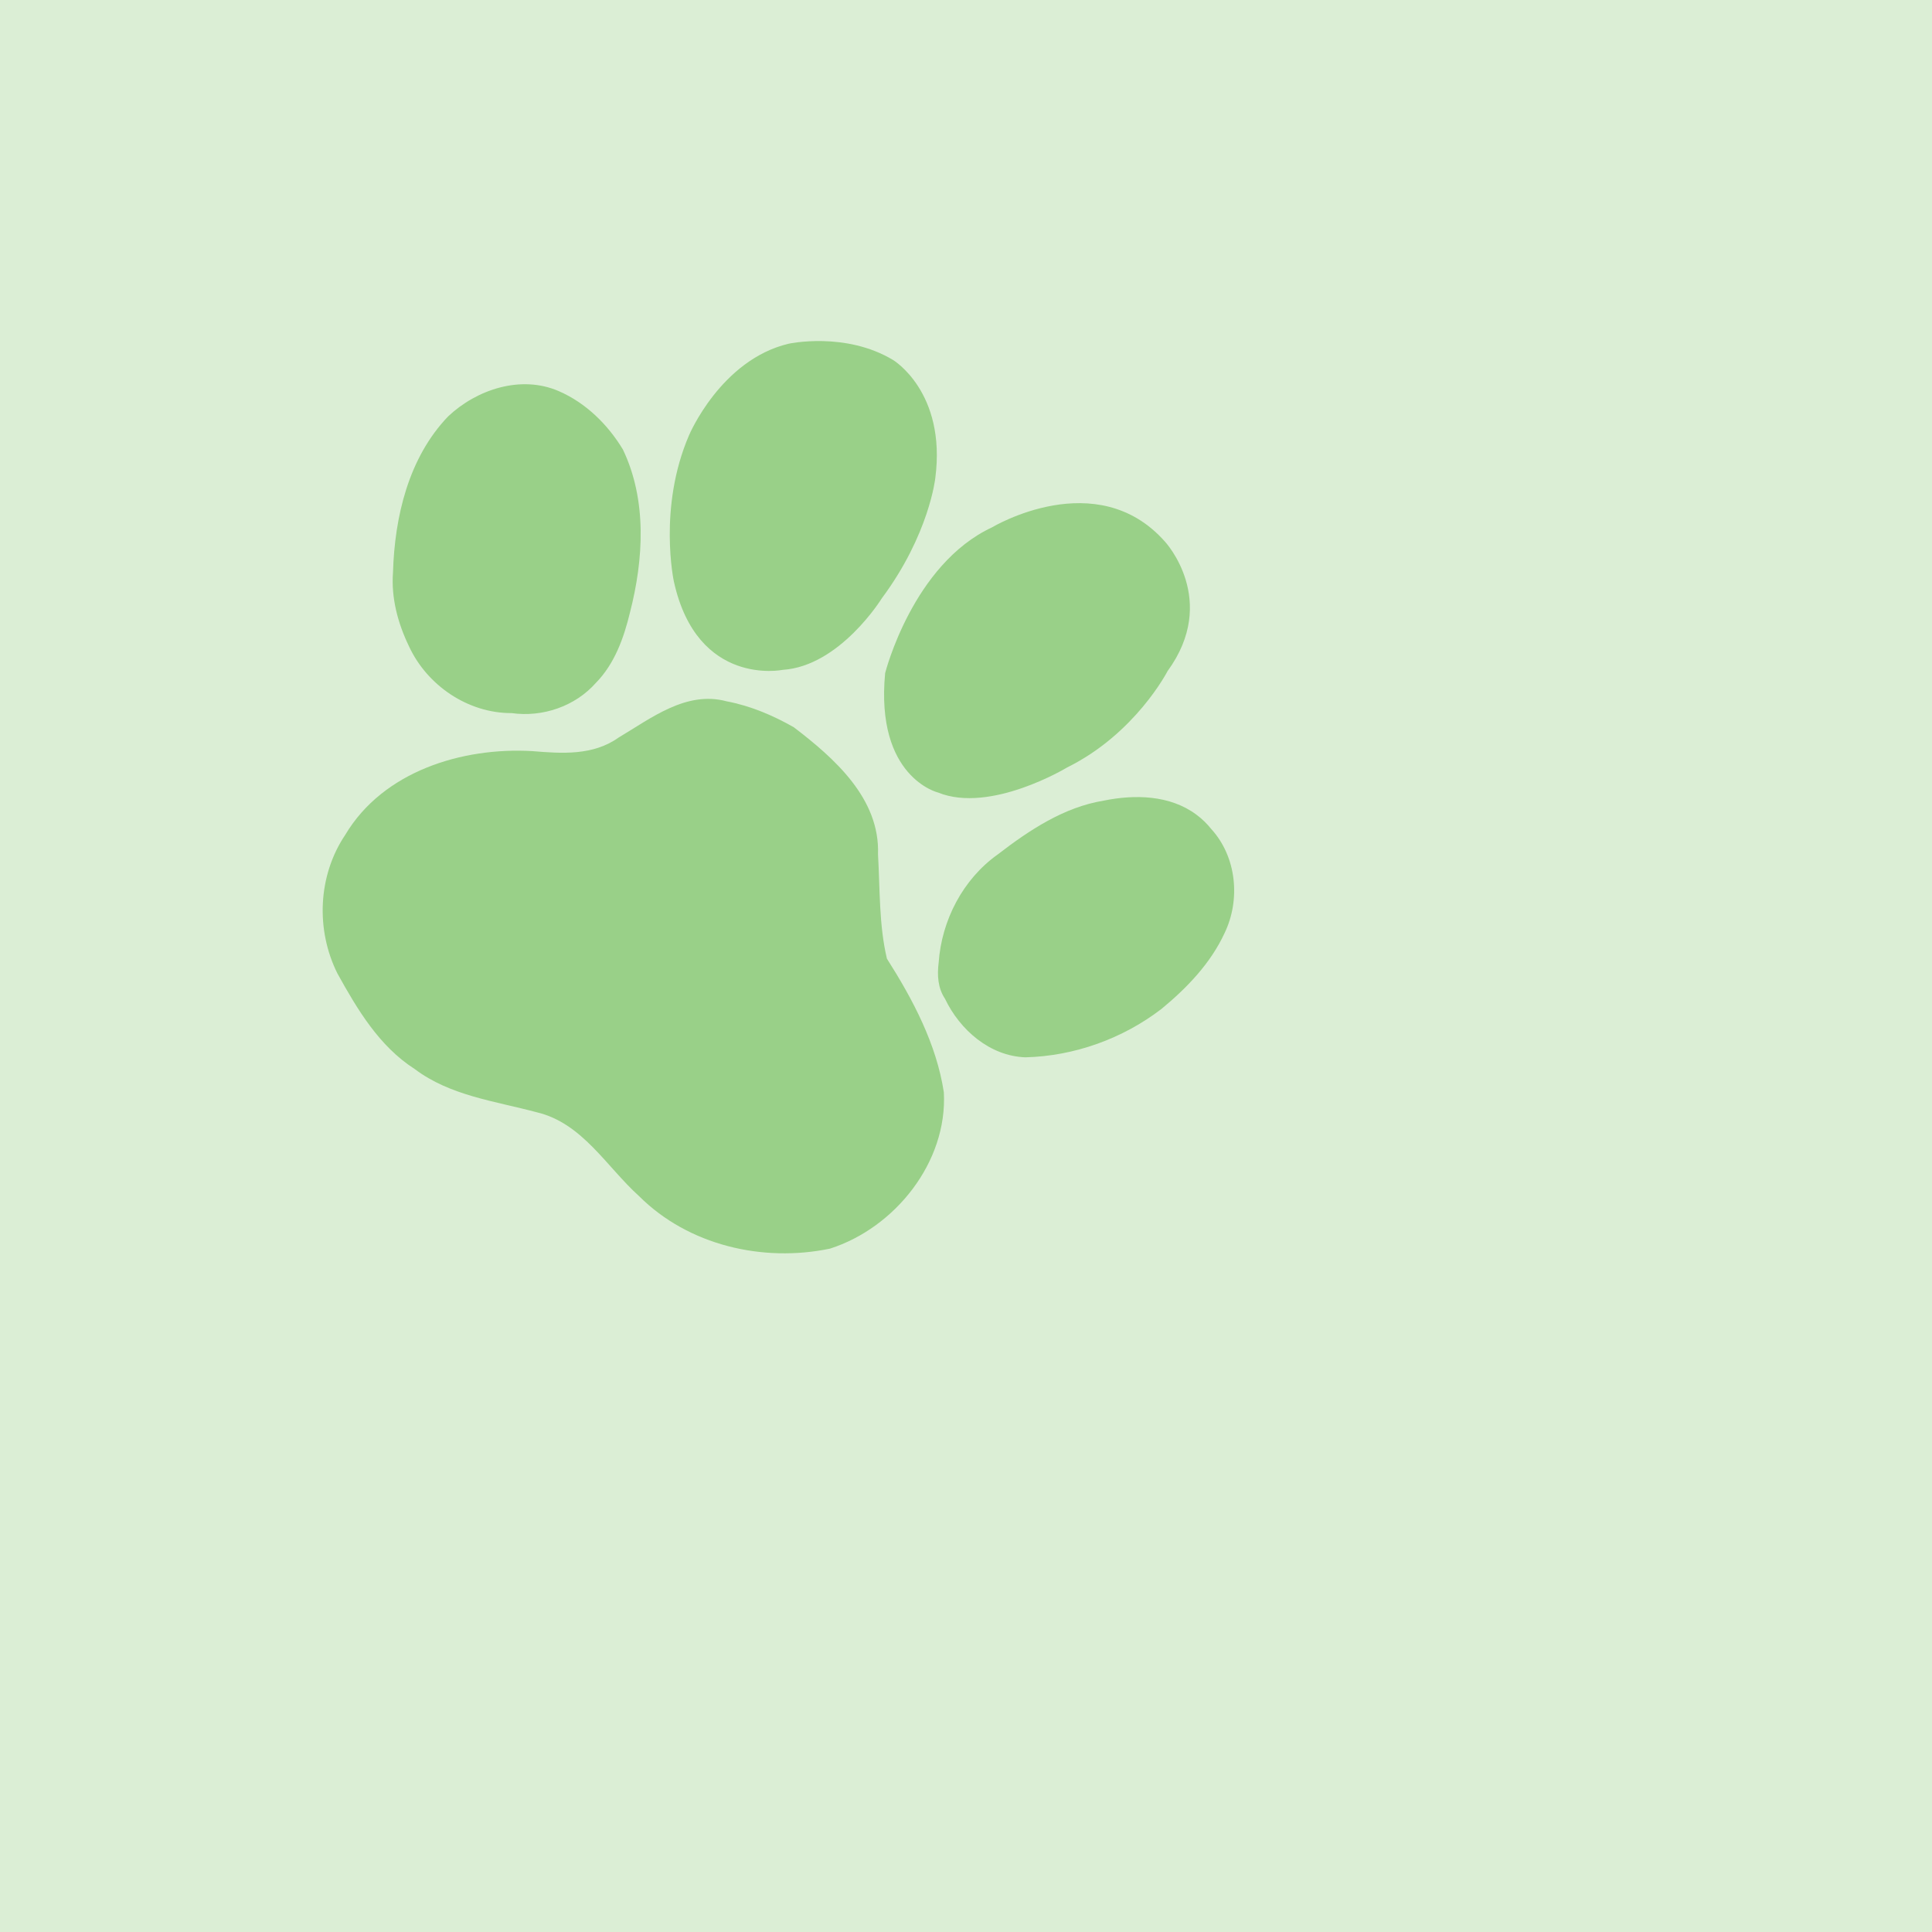
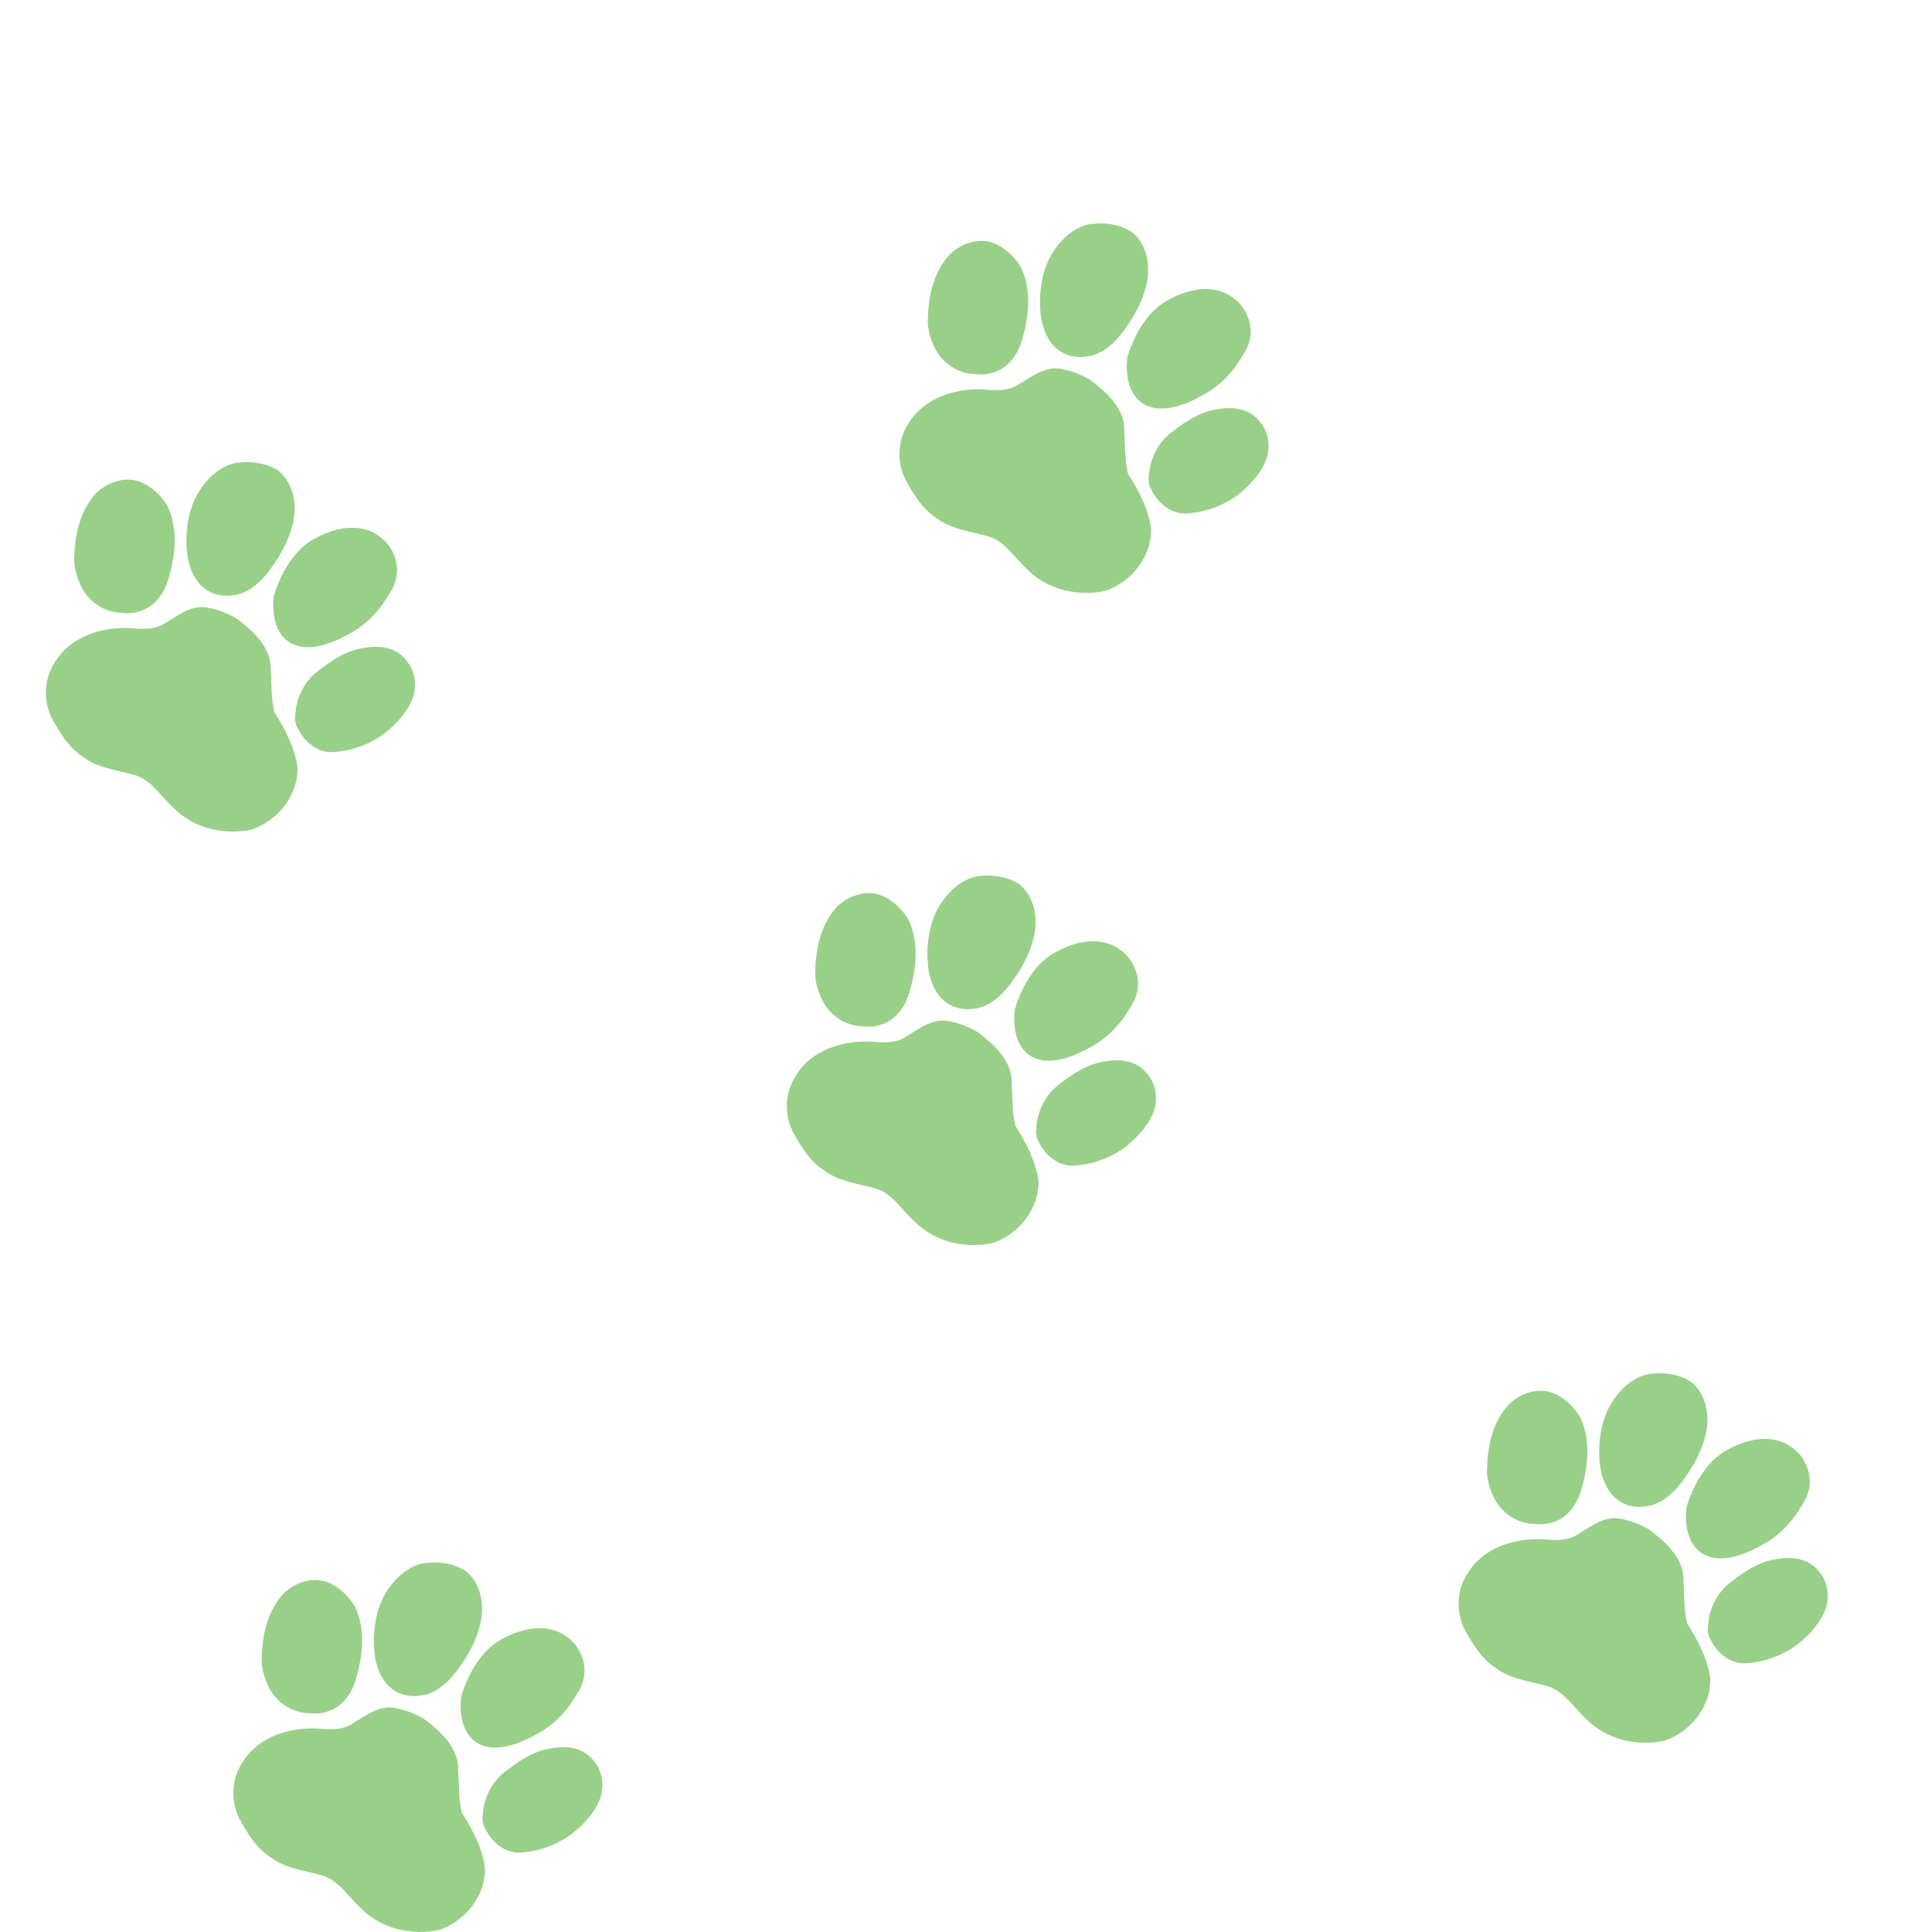
- <svg xmlns="http://www.w3.org/2000/svg" height="100" id="svg6584" version="1.1" width="100">
-   <defs id="defs6586" />
-   <rect style="opacity:1;fill:#dbeed5;fill-opacity:1;stroke:none;stroke-width:0.5;stroke-linecap:round;stroke-miterlimit:4;stroke-dasharray:none;stroke-dashoffset:0;stroke-opacity:1" id="rect5319" width="110.78" height="111.1" x="-5.39" y="-5.55" />
-   <g id="layer1" transform="matrix(0.093892,0.05575374,-0.05575374,0.093892,-12.73486,-69.11468)">
-     <path style="fill:#99d088;fill-opacity:1;fill-rule:evenodd" id="path2078" d="m 922.968,588.961 c 24.024,2.805 52.379,8.176 65.063,31.408 9.262,13.695 17.325,28.384 28.876,40.366 20.474,10.36 40.873,22.802 55.562,40.704 18.435,27.565 12.853,67.049 -8.575,91.255 -23.994,21.967 -58.529,32.942 -90.509,24.815 -20.441,-4.087 -40.823,-16.113 -62.091,-9.394 -19.673,5.521 -39.198,14.22 -60.149,11.887 -19.917,-0.675 -37.787,-10.415 -54.541,-20.209 -19.534,-12.539 -31.74,-35.211 -30.417,-58.508 0.067,-34.973 26.36,-63.966 55.971,-79.316 12.637,-6.142 25.904,-12.813 31.912,-26.452 8.589,-15.734 16.124,-35.497 35.208,-40.863 10.77,-3.919 22.27,-5.49 33.69,-5.692 z" />
-     <path style="fill:#99d088;fill-opacity:1;fill-rule:evenodd" id="path2040" d="m 706.832,545.971 c 5.13,-18.015 19.671,-34.679 38.977,-37.117 13.803,-1.78 28.086,1.725 40.237,8.242 22.161,14.759 35.06,39.741 42.353,64.68 3.676,11.925 6.177,24.675 3.148,37.04 -2.799,14.602 -13.391,26.974 -27.02,32.667 -17.704,10.643 -41.18,9.203 -58.06,-2.43 -10.04,-6.65 -18.938,-15.329 -24.338,-26.209 -12.789,-23.063 -21.415,-50.467 -15.297,-76.872 z" />
-     <path style="fill:#99d088;fill-opacity:1;fill-rule:evenodd" id="path2071" transform="translate(452.857,333.791)" d="m 421.736,81.463 c 0,0 29.464,0.179 45.714,37.857 0,0 11.213,24.437 7.321,61.964 0,0 -0.609,37.78 -23.085,53.184 0,0 -30.557,27.779 -65.66,-9.596 0,0 -24.496,-26.264 -29.294,-63.387 0,0 -5.303,-38.386 18.435,-61.367 0,0 20.139,-18.834 46.568,-18.656 z" />
-     <path style="fill:#99d088;fill-opacity:1;fill-rule:evenodd" id="path2073" transform="translate(452.857,333.791)" d="m 576.525,89.717 c 0,0 36.25,10.714 32.321,52.143 0,0 2.058,33.277 -17.64,63.582 0,0 -19.951,37.376 -46.467,41.416 0,0 -29.294,9.091 -50.508,-35.86 0,0 -15.152,-51.013 8.334,-85.358 0,0 27.421,-50.946 73.959,-35.922 z" />
-     <path style="fill:#99d088;fill-opacity:1;fill-rule:evenodd" id="path2075" d="m 1117.8,529.429 c 17.013,5.2 29.025,21.655 30.538,39.148 1.641,15.719 -2.079,31.519 -7.37,46.232 -8.61,21.512 -24.127,40.317 -43.758,52.636 -14.836,8.097 -33.334,4.661 -46.913,-4.417 -5.555,-2.661 -8.941,-7.703 -11.333,-13.196 -9.042,-17.992 -10.311,-39.892 -2.093,-58.419 6.947,-17.446 15.495,-35.253 30.147,-47.54 11.109,-10.096 25.627,-18.343 41.156,-16.725 3.291,0.334 6.534,1.111 9.626,2.282 z" />
+ <svg xmlns="http://www.w3.org/2000/svg" version="1.1" viewBox="0 0 512 512">
+   <g transform="matrix(.19469 .11561 -.11561 .19469 -48.883 -57.455)" fill="#99d088" fill-rule="evenodd" stroke-width=".482">
+     <path d="m922.97 588.96c24.024 2.805 52.379 8.176 65.063 31.408 9.262 13.695 17.325 28.384 28.876 40.366 20.474 10.36 40.873 22.802 55.562 40.704 18.435 27.565 12.853 67.049-8.575 91.255-23.994 21.967-58.528 32.942-90.509 24.815-20.441-4.087-40.823-16.113-62.091-9.395-19.673 5.521-39.198 14.22-60.149 11.887-19.917-0.675-37.787-10.415-54.541-20.209-19.534-12.539-31.74-35.211-30.417-58.508 0.067-34.973 26.36-63.966 55.971-79.316 12.637-6.142 25.904-12.813 31.912-26.452 8.589-15.734 16.124-35.497 35.208-40.863 10.77-3.919 22.27-5.49 33.69-5.692z" />
+     <path d="m706.83 545.97c5.13-18.015 19.671-34.679 38.977-37.117 13.803-1.78 28.086 1.725 40.237 8.242 22.161 14.759 35.06 39.741 42.353 64.68 3.676 11.925 6.177 24.675 3.148 37.04-2.799 14.602-13.391 26.974-27.02 32.667-17.704 10.643-41.18 9.204-58.06-2.43-10.04-6.65-18.938-15.329-24.338-26.209-12.789-23.063-21.415-50.467-15.297-76.872z" />
+     <path transform="translate(452.86,333.79)" d="m421.74 81.463s29.464 0.179 45.714 37.857c0 0 11.213 24.437 7.321 61.964 0 0-0.609 37.78-23.085 53.184 0 0-30.557 27.779-65.66-9.596 0 0-24.496-26.264-29.294-63.387 0 0-5.303-38.386 18.435-61.367 0 0 20.139-18.834 46.568-18.656z" />
+     <path transform="translate(452.86,333.79)" d="m576.52 89.717s36.25 10.714 32.321 52.143c0 0 2.058 33.277-17.64 63.582 0 0-19.951 37.376-46.467 41.416 0 0-29.294 9.091-50.508-35.86 0 0-15.152-51.013 8.334-85.358 0 0 27.421-50.946 73.959-35.922z" />
+     <path d="m1117.8 529.43c17.013 5.2 29.025 21.655 30.538 39.148 1.641 15.719-2.079 31.519-7.37 46.232-8.61 21.512-24.127 40.317-43.758 52.636-14.836 8.098-33.334 4.661-46.913-4.417-5.555-2.661-8.941-7.703-11.333-13.196-9.042-17.992-10.311-39.892-2.093-58.419 6.947-17.446 15.495-35.253 30.147-47.54 11.109-10.096 25.627-18.343 41.156-16.725 3.291 0.334 6.534 1.111 9.626 2.282z" />
+   </g>
+   <g transform="matrix(.19469 .11561 -.11561 .19469 177.32 -120.71)" fill="#99d088" fill-rule="evenodd" stroke-width=".482">
+     <path d="m922.97 588.96c24.024 2.805 52.379 8.176 65.063 31.408 9.262 13.695 17.325 28.384 28.876 40.366 20.474 10.36 40.873 22.802 55.562 40.704 18.435 27.565 12.853 67.049-8.575 91.255-23.994 21.967-58.528 32.942-90.509 24.815-20.441-4.087-40.823-16.113-62.091-9.395-19.673 5.521-39.198 14.22-60.149 11.887-19.917-0.675-37.787-10.415-54.541-20.209-19.534-12.539-31.74-35.211-30.417-58.508 0.067-34.973 26.36-63.966 55.971-79.316 12.637-6.142 25.904-12.813 31.912-26.452 8.589-15.734 16.124-35.497 35.208-40.863 10.77-3.919 22.27-5.49 33.69-5.692z" />
+     <path d="m706.83 545.97c5.13-18.015 19.671-34.679 38.977-37.117 13.803-1.78 28.086 1.725 40.237 8.242 22.161 14.759 35.06 39.741 42.353 64.68 3.676 11.925 6.177 24.675 3.148 37.04-2.799 14.602-13.391 26.974-27.02 32.667-17.704 10.643-41.18 9.204-58.06-2.43-10.04-6.65-18.938-15.329-24.338-26.209-12.789-23.063-21.415-50.467-15.297-76.872z" />
+     <path transform="translate(452.86,333.79)" d="m421.74 81.463s29.464 0.179 45.714 37.857c0 0 11.213 24.437 7.321 61.964 0 0-0.609 37.78-23.085 53.184 0 0-30.557 27.779-65.66-9.596 0 0-24.496-26.264-29.294-63.387 0 0-5.303-38.386 18.435-61.367 0 0 20.139-18.834 46.568-18.656z" />
+     <path transform="translate(452.86,333.79)" d="m576.52 89.717s36.25 10.714 32.321 52.143c0 0 2.058 33.277-17.64 63.582 0 0-19.951 37.376-46.467 41.416 0 0-29.294 9.091-50.508-35.86 0 0-15.152-51.013 8.334-85.358 0 0 27.421-50.946 73.959-35.922z" />
+     <path d="m1117.8 529.43c17.013 5.2 29.025 21.655 30.538 39.148 1.641 15.719-2.079 31.519-7.37 46.232-8.61 21.512-24.127 40.317-43.758 52.636-14.836 8.098-33.334 4.661-46.913-4.417-5.555-2.661-8.941-7.703-11.333-13.196-9.042-17.992-10.311-39.892-2.093-58.419 6.947-17.446 15.495-35.253 30.147-47.54 11.109-10.096 25.627-18.343 41.156-16.725 3.291 0.334 6.534 1.111 9.626 2.282z" />
+   </g>
+   <g transform="matrix(.19469 .11561 -.11561 .19469 147.48 52.126)" fill="#99d088" fill-rule="evenodd" stroke-width=".482">
+     <path d="m922.97 588.96c24.024 2.805 52.379 8.176 65.063 31.408 9.262 13.695 17.325 28.384 28.876 40.366 20.474 10.36 40.873 22.802 55.562 40.704 18.435 27.565 12.853 67.049-8.575 91.255-23.994 21.967-58.528 32.942-90.509 24.815-20.441-4.087-40.823-16.113-62.091-9.395-19.673 5.521-39.198 14.22-60.149 11.887-19.917-0.675-37.787-10.415-54.541-20.209-19.534-12.539-31.74-35.211-30.417-58.508 0.067-34.973 26.36-63.966 55.971-79.316 12.637-6.142 25.904-12.813 31.912-26.452 8.589-15.734 16.124-35.497 35.208-40.863 10.77-3.919 22.27-5.49 33.69-5.692z" />
+     <path d="m706.83 545.97c5.13-18.015 19.671-34.679 38.977-37.117 13.803-1.78 28.086 1.725 40.237 8.242 22.161 14.759 35.06 39.741 42.353 64.68 3.676 11.925 6.177 24.675 3.148 37.04-2.799 14.602-13.391 26.974-27.02 32.667-17.704 10.643-41.18 9.204-58.06-2.43-10.04-6.65-18.938-15.329-24.338-26.209-12.789-23.063-21.415-50.467-15.297-76.872z" />
+     <path transform="translate(452.86,333.79)" d="m421.74 81.463s29.464 0.179 45.714 37.857c0 0 11.213 24.437 7.321 61.964 0 0-0.609 37.78-23.085 53.184 0 0-30.557 27.779-65.66-9.596 0 0-24.496-26.264-29.294-63.387 0 0-5.303-38.386 18.435-61.367 0 0 20.139-18.834 46.568-18.656z" />
+     <path transform="translate(452.86,333.79)" d="m576.52 89.717s36.25 10.714 32.321 52.143c0 0 2.058 33.277-17.64 63.582 0 0-19.951 37.376-46.467 41.416 0 0-29.294 9.091-50.508-35.86 0 0-15.152-51.013 8.334-85.358 0 0 27.421-50.946 73.959-35.922z" />
+     <path d="m1117.8 529.43c17.013 5.2 29.025 21.655 30.538 39.148 1.641 15.719-2.079 31.519-7.37 46.232-8.61 21.512-24.127 40.317-43.758 52.636-14.836 8.098-33.334 4.661-46.913-4.417-5.555-2.661-8.941-7.703-11.333-13.196-9.042-17.992-10.311-39.892-2.093-58.419 6.947-17.446 15.495-35.253 30.147-47.54 11.109-10.096 25.627-18.343 41.156-16.725 3.291 0.334 6.534 1.111 9.626 2.282z" />
+   </g>
+   <g transform="matrix(.19469 .11561 -.11561 .19469 .79142 234.16)" fill="#99d088" fill-rule="evenodd" stroke-width=".482">
+     <path d="m922.97 588.96c24.024 2.805 52.379 8.176 65.063 31.408 9.262 13.695 17.325 28.384 28.876 40.366 20.474 10.36 40.873 22.802 55.562 40.704 18.435 27.565 12.853 67.049-8.575 91.255-23.994 21.967-58.528 32.942-90.509 24.815-20.441-4.087-40.823-16.113-62.091-9.395-19.673 5.521-39.198 14.22-60.149 11.887-19.917-0.675-37.787-10.415-54.541-20.209-19.534-12.539-31.74-35.211-30.417-58.508 0.067-34.973 26.36-63.966 55.971-79.316 12.637-6.142 25.904-12.813 31.912-26.452 8.589-15.734 16.124-35.497 35.208-40.863 10.77-3.919 22.27-5.49 33.69-5.692z" />
+     <path d="m706.83 545.97c5.13-18.015 19.671-34.679 38.977-37.117 13.803-1.78 28.086 1.725 40.237 8.242 22.161 14.759 35.06 39.741 42.353 64.68 3.676 11.925 6.177 24.675 3.148 37.04-2.799 14.602-13.391 26.974-27.02 32.667-17.704 10.643-41.18 9.204-58.06-2.43-10.04-6.65-18.938-15.329-24.338-26.209-12.789-23.063-21.415-50.467-15.297-76.872z" />
+     <path transform="translate(452.86,333.79)" d="m421.74 81.463s29.464 0.179 45.714 37.857c0 0 11.213 24.437 7.321 61.964 0 0-0.609 37.78-23.085 53.184 0 0-30.557 27.779-65.66-9.596 0 0-24.496-26.264-29.294-63.387 0 0-5.303-38.386 18.435-61.367 0 0 20.139-18.834 46.568-18.656z" />
+     <path transform="translate(452.86,333.79)" d="m576.52 89.717s36.25 10.714 32.321 52.143c0 0 2.058 33.277-17.64 63.582 0 0-19.951 37.376-46.467 41.416 0 0-29.294 9.091-50.508-35.86 0 0-15.152-51.013 8.334-85.358 0 0 27.421-50.946 73.959-35.922z" />
+     <path d="m1117.8 529.43c17.013 5.2 29.025 21.655 30.538 39.148 1.641 15.719-2.079 31.519-7.37 46.232-8.61 21.512-24.127 40.317-43.758 52.636-14.836 8.098-33.334 4.661-46.913-4.417-5.555-2.661-8.941-7.703-11.333-13.196-9.042-17.992-10.311-39.892-2.093-58.419 6.947-17.446 15.495-35.253 30.147-47.54 11.109-10.096 25.627-18.343 41.156-16.725 3.291 0.334 6.534 1.111 9.626 2.282z" />
+   </g>
+   <g transform="matrix(.19469 .11561 -.11561 .19469 325.51 184.01)" fill="#99d088" fill-rule="evenodd" stroke-width=".482">
+     <path d="m922.97 588.96c24.024 2.805 52.379 8.176 65.063 31.408 9.262 13.695 17.325 28.384 28.876 40.366 20.474 10.36 40.873 22.802 55.562 40.704 18.435 27.565 12.853 67.049-8.575 91.255-23.994 21.967-58.528 32.942-90.509 24.815-20.441-4.087-40.823-16.113-62.091-9.395-19.673 5.521-39.198 14.22-60.149 11.887-19.917-0.675-37.787-10.415-54.541-20.209-19.534-12.539-31.74-35.211-30.417-58.508 0.067-34.973 26.36-63.966 55.971-79.316 12.637-6.142 25.904-12.813 31.912-26.452 8.589-15.734 16.124-35.497 35.208-40.863 10.77-3.919 22.27-5.49 33.69-5.692z" />
+     <path d="m706.83 545.97c5.13-18.015 19.671-34.679 38.977-37.117 13.803-1.78 28.086 1.725 40.237 8.242 22.161 14.759 35.06 39.741 42.353 64.68 3.676 11.925 6.177 24.675 3.148 37.04-2.799 14.602-13.391 26.974-27.02 32.667-17.704 10.643-41.18 9.204-58.06-2.43-10.04-6.65-18.938-15.329-24.338-26.209-12.789-23.063-21.415-50.467-15.297-76.872z" />
+     <path transform="translate(452.86,333.79)" d="m421.74 81.463s29.464 0.179 45.714 37.857c0 0 11.213 24.437 7.321 61.964 0 0-0.609 37.78-23.085 53.184 0 0-30.557 27.779-65.66-9.596 0 0-24.496-26.264-29.294-63.387 0 0-5.303-38.386 18.435-61.367 0 0 20.139-18.834 46.568-18.656z" />
+     <path transform="translate(452.86,333.79)" d="m576.52 89.717s36.25 10.714 32.321 52.143c0 0 2.058 33.277-17.64 63.582 0 0-19.951 37.376-46.467 41.416 0 0-29.294 9.091-50.508-35.86 0 0-15.152-51.013 8.334-85.358 0 0 27.421-50.946 73.959-35.922z" />
+     <path d="m1117.8 529.43c17.013 5.2 29.025 21.655 30.538 39.148 1.641 15.719-2.079 31.519-7.37 46.232-8.61 21.512-24.127 40.317-43.758 52.636-14.836 8.098-33.334 4.661-46.913-4.417-5.555-2.661-8.941-7.703-11.333-13.196-9.042-17.992-10.311-39.892-2.093-58.419 6.947-17.446 15.495-35.253 30.147-47.54 11.109-10.096 25.627-18.343 41.156-16.725 3.291 0.334 6.534 1.111 9.626 2.282z" />
  </g>
</svg>
